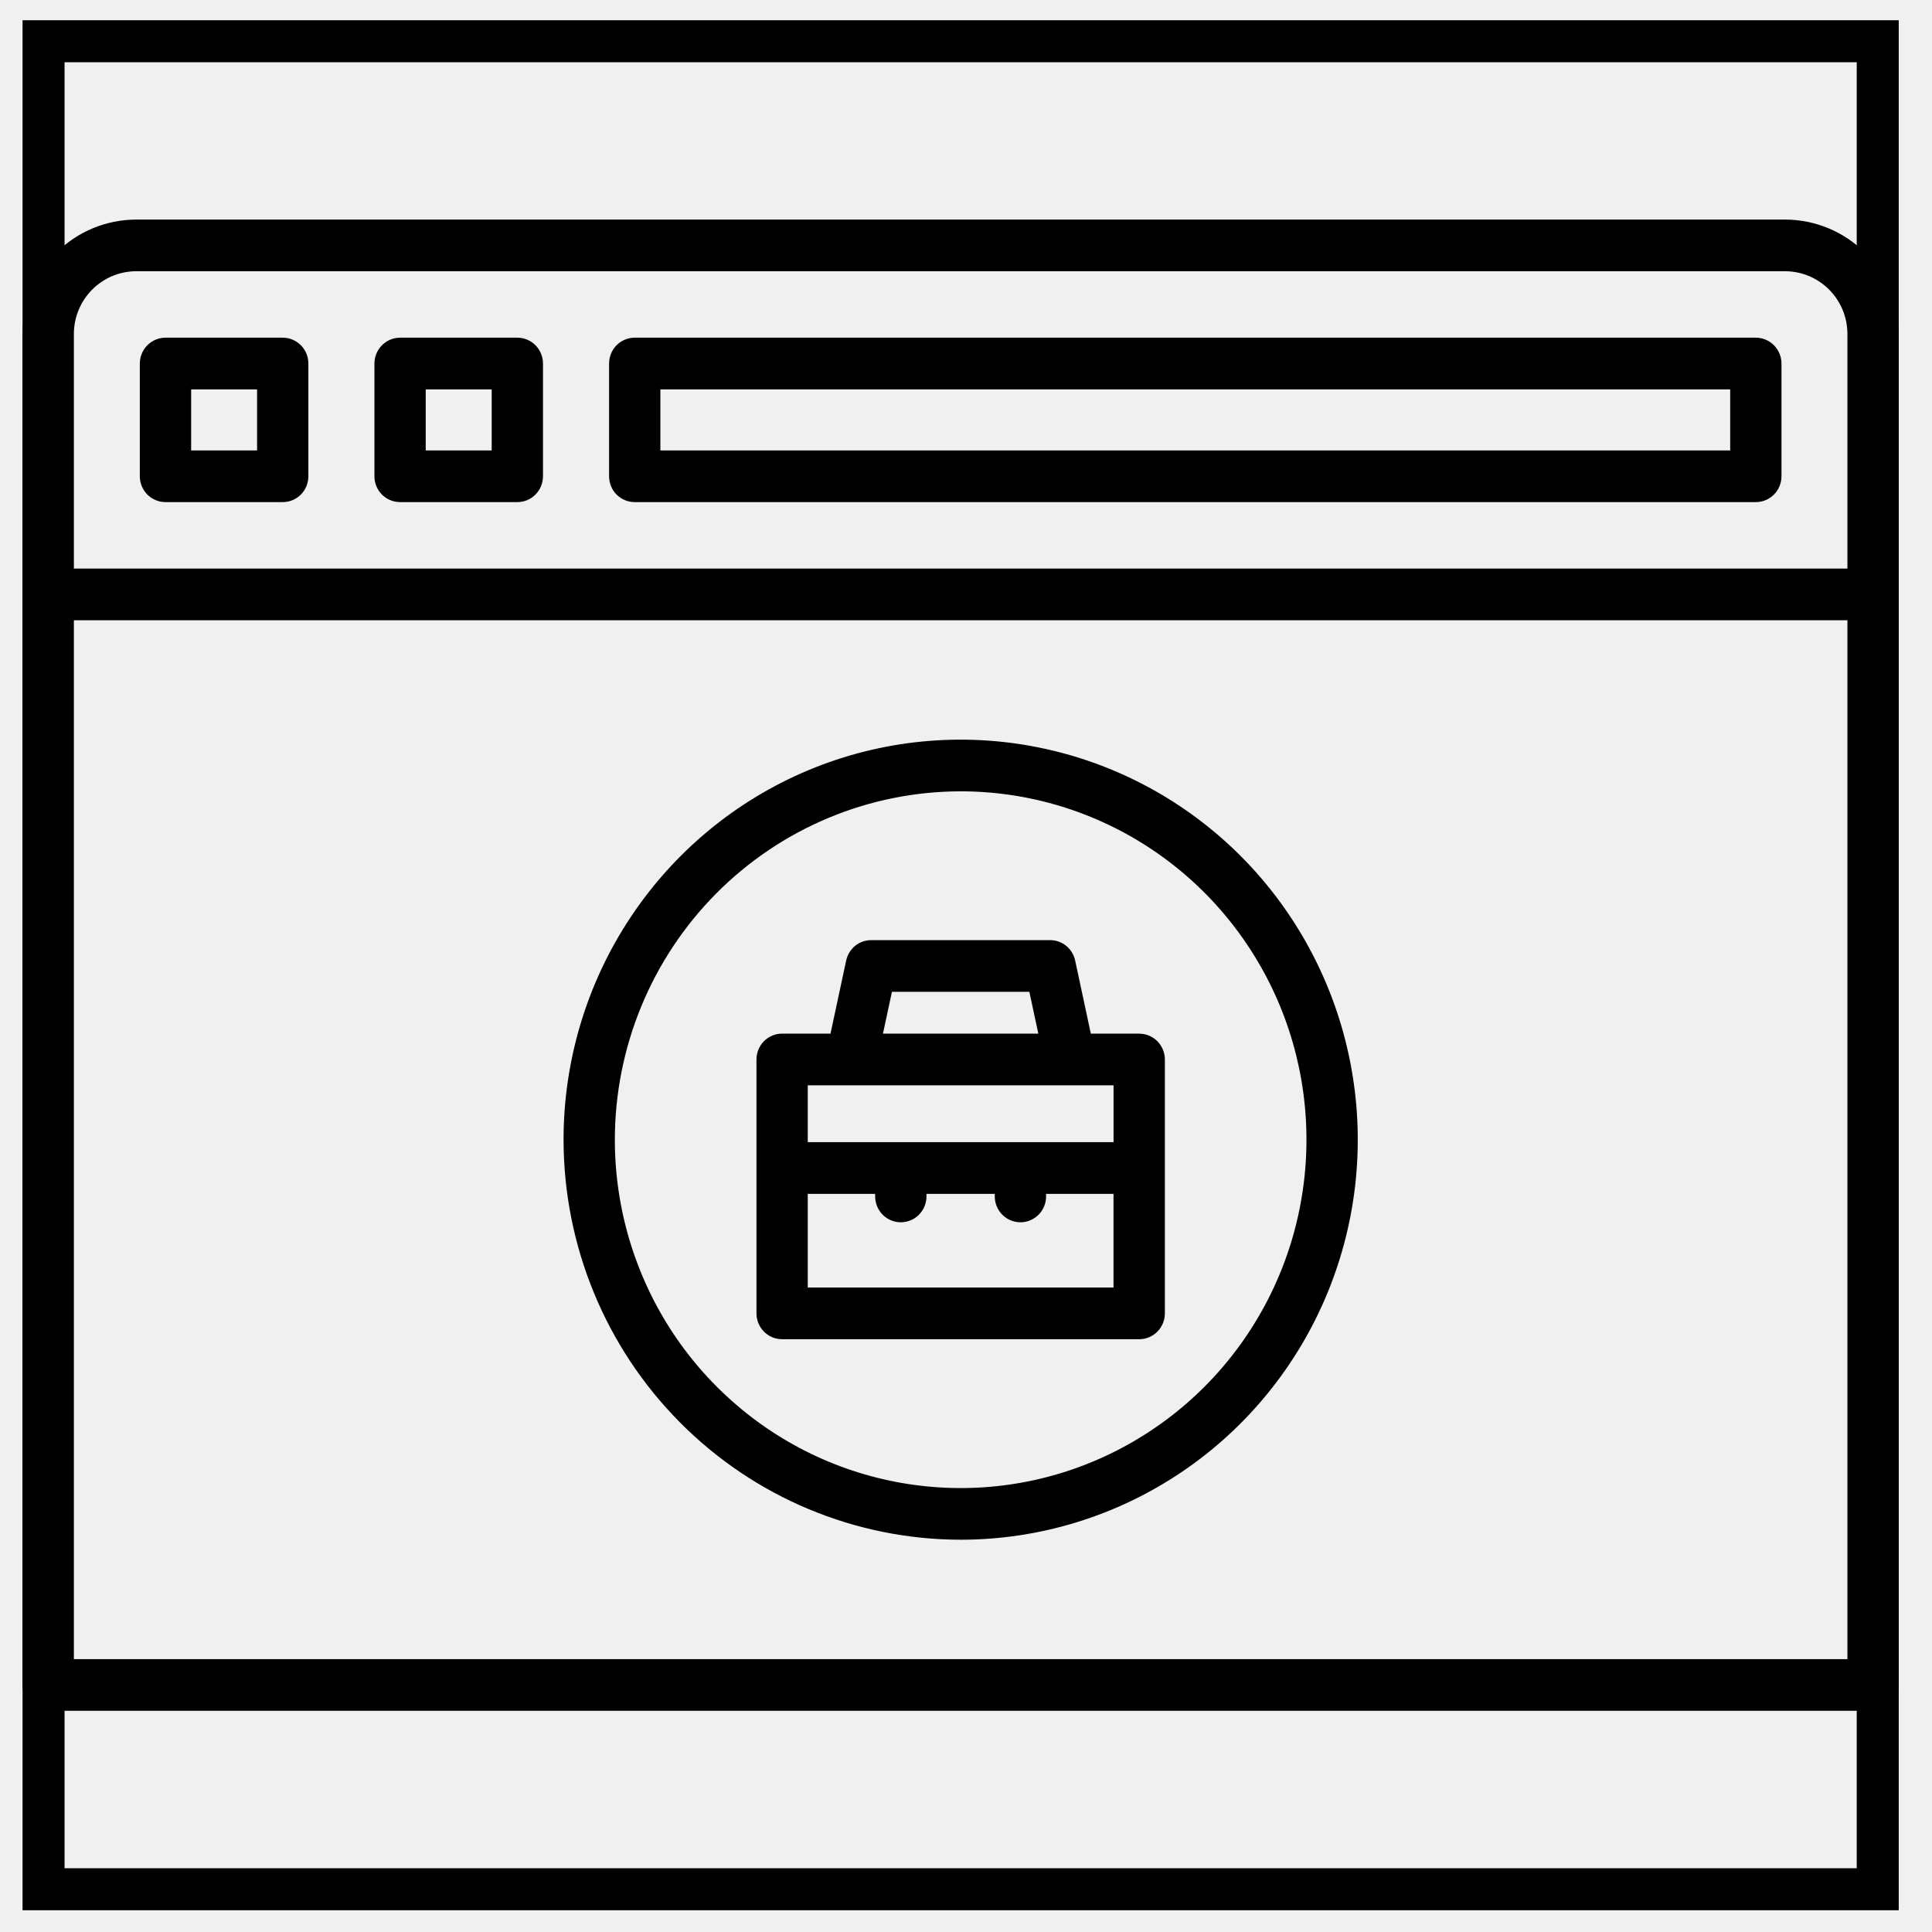
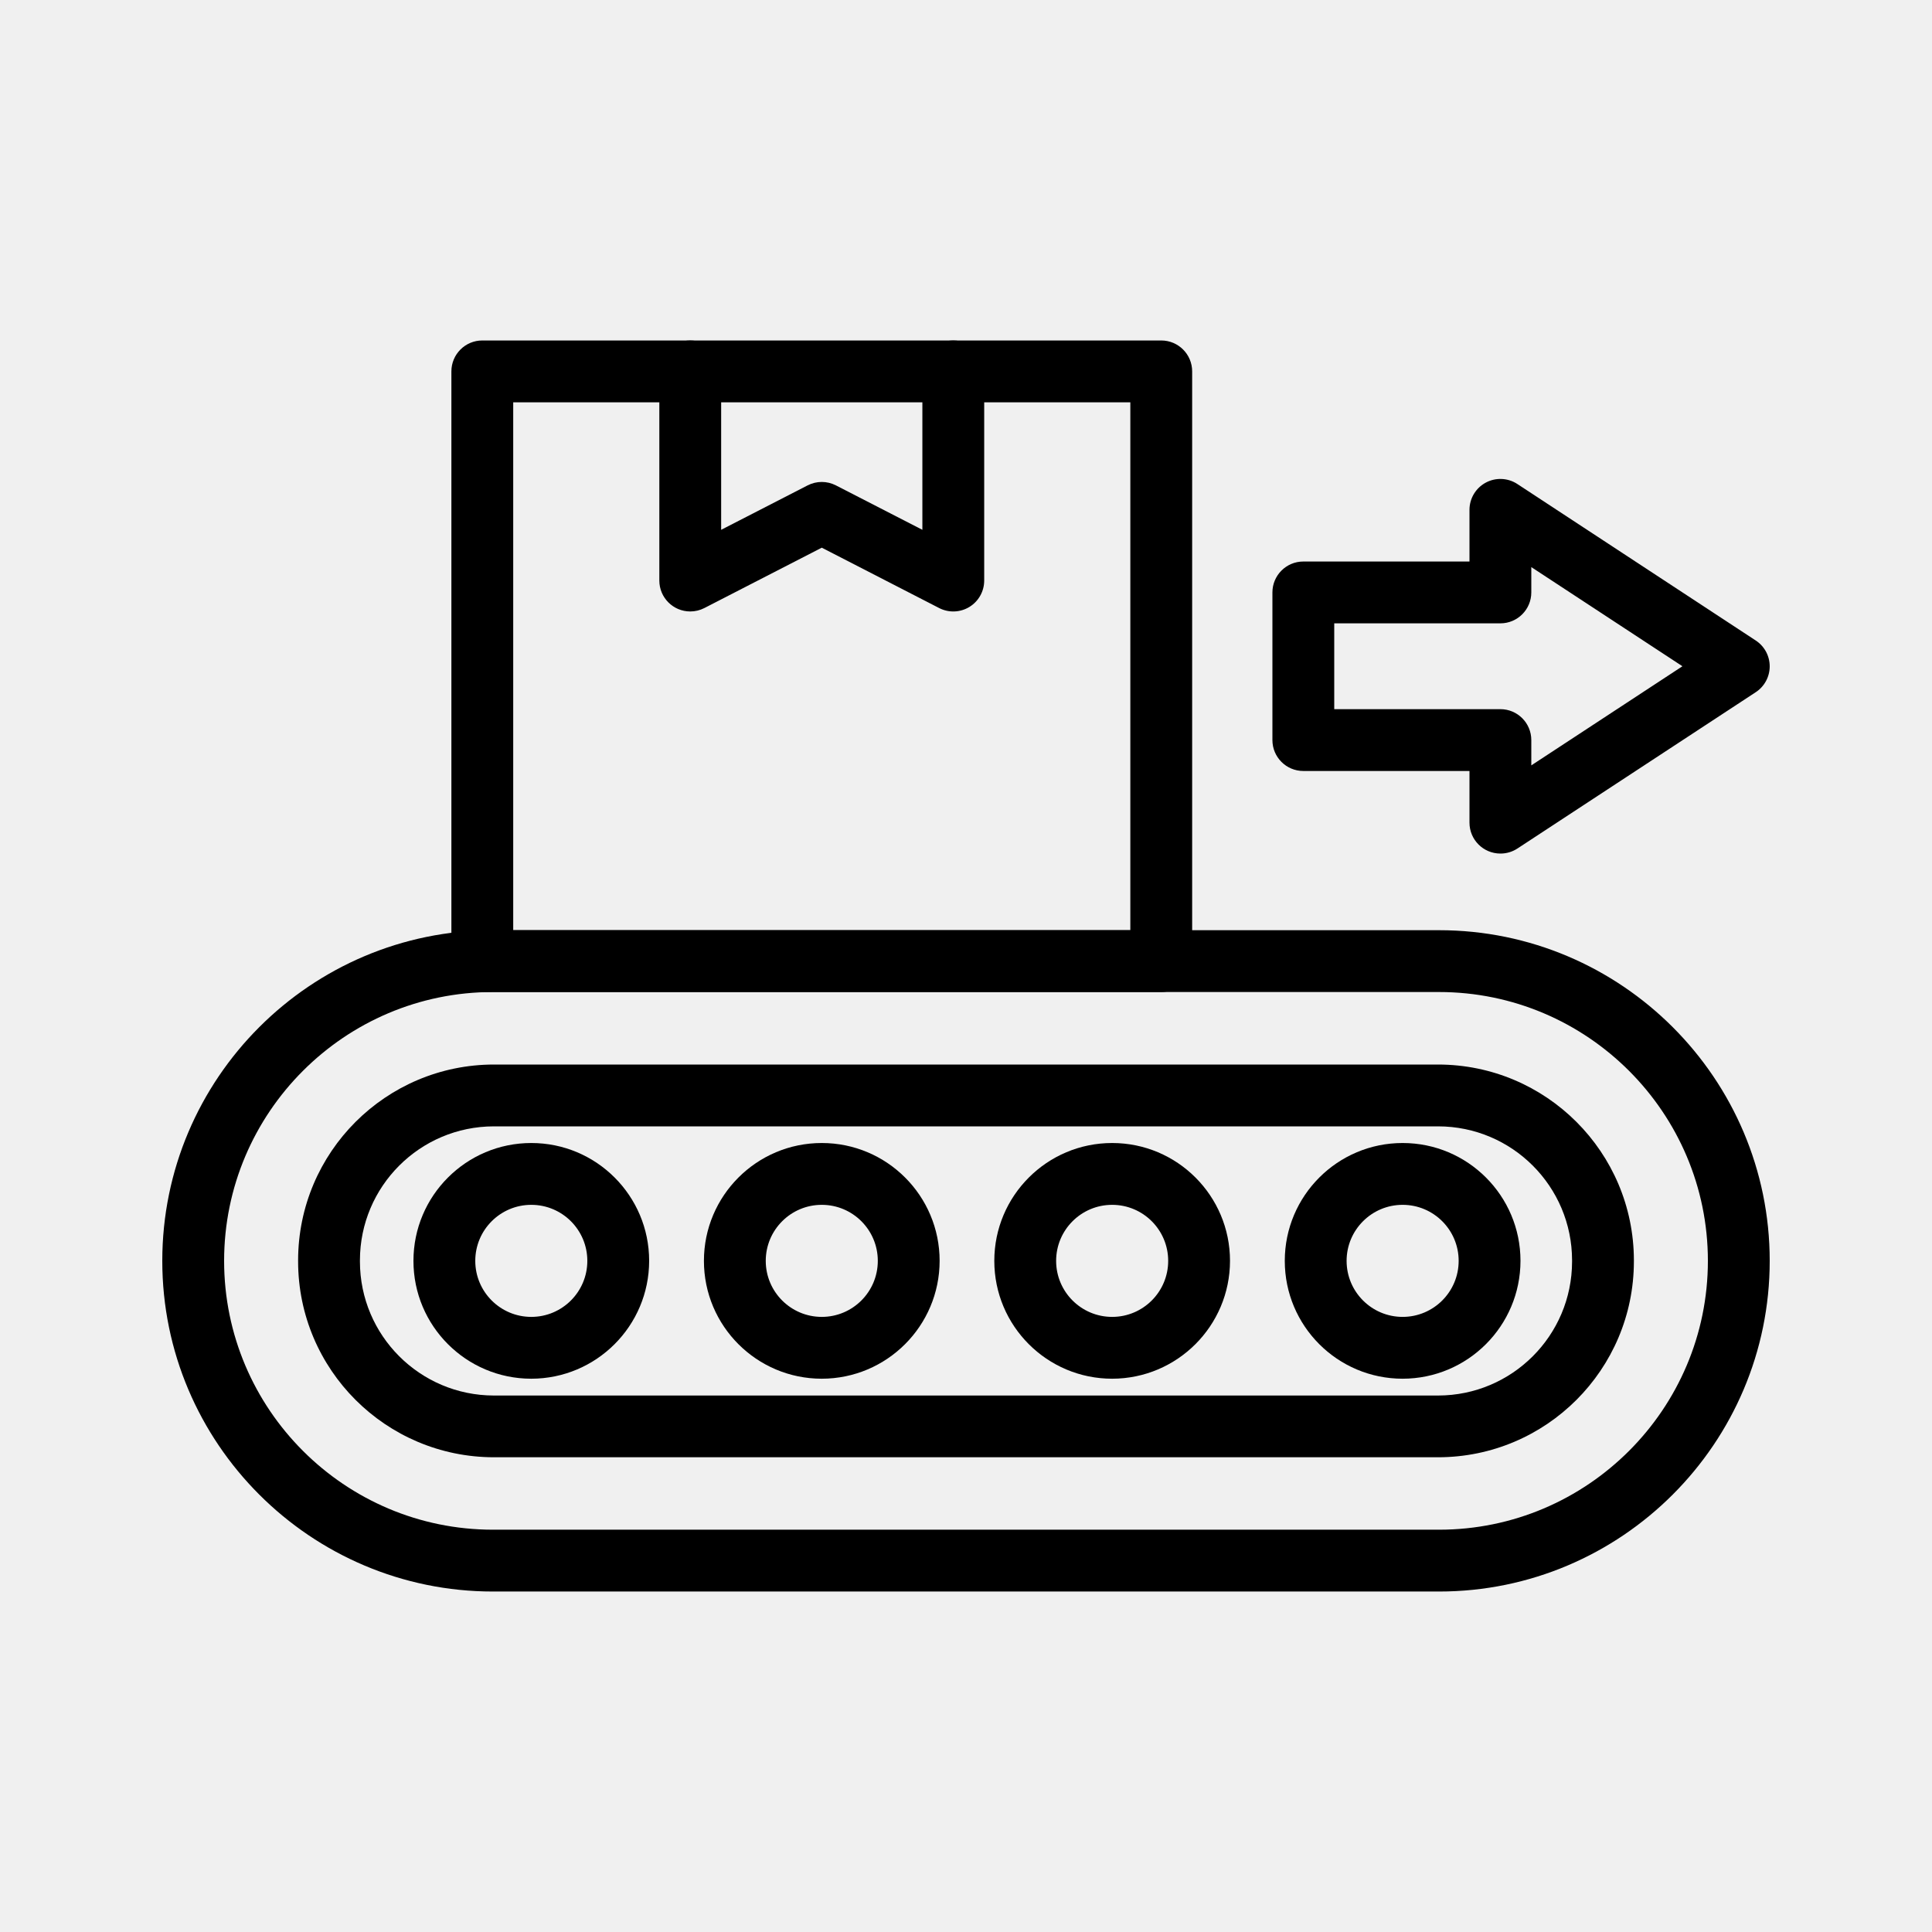
- <svg xmlns="http://www.w3.org/2000/svg" width="46" height="46" viewBox="0 0 46 46" fill="none">
-   <g clip-path="url(#clip0_56_261)">
-     <path d="M42.503 5.228H3.242C2.525 5.229 1.837 5.516 1.33 6.027C0.823 6.538 0.538 7.23 0.537 7.952L0.537 40.118C0.537 40.281 0.602 40.438 0.716 40.553C0.831 40.669 0.986 40.733 1.148 40.733H44.597C44.759 40.733 44.914 40.669 45.029 40.553C45.143 40.438 45.208 40.281 45.208 40.118V7.952C45.207 7.23 44.922 6.538 44.415 6.027C43.908 5.516 43.22 5.229 42.503 5.228ZM1.759 7.952C1.759 7.556 1.915 7.176 2.194 6.896C2.472 6.616 2.849 6.459 3.242 6.458H42.503C42.896 6.459 43.273 6.616 43.551 6.896C43.83 7.176 43.986 7.556 43.986 7.952V13.538H1.759V7.952ZM43.986 39.503H1.759V14.768H43.986V39.503Z" fill="black" />
-     <path d="M41.805 8.04H15.112C14.95 8.04 14.795 8.105 14.68 8.22C14.566 8.336 14.502 8.492 14.502 8.656V11.34C14.502 11.503 14.566 11.66 14.68 11.775C14.795 11.89 14.95 11.955 15.112 11.955H41.805C41.967 11.955 42.123 11.89 42.237 11.775C42.352 11.66 42.416 11.503 42.416 11.34V8.656C42.416 8.492 42.352 8.336 42.237 8.221C42.123 8.105 41.967 8.04 41.805 8.04ZM41.195 10.725H15.723V9.271H41.195V10.725Z" fill="black" />
-     <path d="M6.732 8.04H3.94C3.778 8.04 3.623 8.105 3.508 8.221C3.394 8.336 3.329 8.492 3.329 8.656V11.34C3.329 11.503 3.394 11.66 3.508 11.775C3.623 11.89 3.778 11.955 3.94 11.955H6.732C6.894 11.955 7.049 11.89 7.164 11.775C7.278 11.66 7.342 11.503 7.342 11.34V8.656C7.342 8.492 7.278 8.336 7.164 8.221C7.049 8.105 6.894 8.04 6.732 8.04ZM6.121 10.725H4.551V9.271H6.121V10.725Z" fill="black" />
-     <path d="M12.318 8.04H9.526C9.364 8.04 9.209 8.105 9.094 8.221C8.98 8.336 8.915 8.492 8.915 8.656V11.34C8.915 11.503 8.98 11.66 9.094 11.775C9.209 11.89 9.364 11.955 9.526 11.955H12.318C12.48 11.955 12.635 11.89 12.749 11.775C12.864 11.66 12.928 11.503 12.928 11.34V8.656C12.928 8.492 12.864 8.336 12.749 8.22C12.635 8.105 12.48 8.04 12.318 8.04ZM11.707 10.725H10.136V9.271H11.707V10.725Z" fill="black" />
-     <path d="M22.872 36.66C24.742 36.66 26.57 36.102 28.125 35.055C29.68 34.009 30.892 32.521 31.608 30.781C32.324 29.04 32.511 27.125 32.146 25.277C31.781 23.43 30.881 21.733 29.559 20.4C28.236 19.068 26.552 18.161 24.717 17.794C22.883 17.426 20.982 17.615 19.254 18.335C17.527 19.056 16.05 20.277 15.011 21.844C13.972 23.41 13.418 25.252 13.418 27.135C13.42 29.661 14.417 32.082 16.19 33.867C17.962 35.653 20.366 36.657 22.872 36.66ZM22.872 18.841C24.501 18.841 26.093 19.328 27.447 20.239C28.801 21.15 29.856 22.446 30.48 23.961C31.103 25.477 31.266 27.145 30.948 28.754C30.631 30.363 29.846 31.841 28.695 33.001C27.543 34.161 26.076 34.951 24.479 35.271C22.882 35.591 21.226 35.426 19.722 34.799C18.217 34.171 16.931 33.108 16.026 31.744C15.122 30.38 14.639 28.776 14.639 27.135C14.641 24.936 15.51 22.828 17.053 21.273C18.597 19.718 20.689 18.844 22.872 18.841Z" fill="black" />
-     <path d="M18.621 31.886H27.124C27.286 31.886 27.441 31.822 27.556 31.706C27.67 31.591 27.735 31.434 27.735 31.271V25.226C27.735 25.063 27.67 24.907 27.556 24.791C27.441 24.676 27.286 24.611 27.124 24.611H25.972L25.599 22.87C25.57 22.732 25.494 22.609 25.386 22.52C25.277 22.432 25.141 22.384 25.002 22.384H20.744C20.604 22.384 20.469 22.432 20.36 22.52C20.252 22.609 20.177 22.732 20.147 22.869L19.774 24.61H18.622C18.46 24.61 18.305 24.675 18.19 24.79C18.076 24.906 18.011 25.062 18.011 25.225V31.271C18.011 31.434 18.076 31.59 18.19 31.706C18.304 31.821 18.459 31.886 18.621 31.886ZM19.232 30.656V28.425H20.837V28.487C20.837 28.65 20.902 28.806 21.016 28.922C21.131 29.037 21.286 29.102 21.448 29.102C21.61 29.102 21.765 29.037 21.88 28.922C21.994 28.806 22.059 28.65 22.059 28.487V28.425H23.685V28.487C23.685 28.65 23.75 28.806 23.864 28.922C23.979 29.037 24.134 29.102 24.296 29.102C24.458 29.102 24.613 29.037 24.728 28.922C24.842 28.806 24.907 28.65 24.907 28.487V28.425H26.512V30.656H19.232ZM21.237 23.614H24.508L24.722 24.61H21.023L21.237 23.614ZM25.477 25.841H26.513V27.194H19.232V25.841L25.477 25.841Z" fill="black" />
-   </g>
-   <rect x="1.037" y="0.982" width="43.671" height="44" stroke="black" />
-   <defs>
-     <clipPath id="clip0_56_261">
-       <rect x="0.537" y="0.482" width="44.671" height="45" fill="white" />
-     </clipPath>
-   </defs>
+ <svg xmlns="http://www.w3.org/2000/svg" id="Layer_1" viewBox="0 0 1000 1000" data-name="Layer 1">
+   <path d="m601.06 513.47h-351.42a16 16 0 0 1 -16-16v-305.24a16 16 0 0 1 16-16h351.42a16 16 0 0 1 16 16v305.24a16 16 0 0 1 -16 16zm-335.42-32h319.42v-273.24h-319.42z" />
+   <path d="m357.27 316.49a16 16 0 0 1 -16-16v-108.26a16 16 0 0 1 32 0v82l44.76-23a16 16 0 0 1 14.63 0l44.76 23v-82a16 16 0 1 1 32 0v108.26a16 16 0 0 1 -23.32 14.23l-60.75-31.24-60.76 31.24a16 16 0 0 1 -7.32 1.77z" />
+   <path d="m744.85 823.77h-489.7c-94.37 0-171.15-76.77-171.15-171.15s76.78-171.15 171.15-171.15h489.7c94.37 0 171.15 76.78 171.15 171.15s-76.78 171.15-171.15 171.15zm-489.7-310.3c-76.73 0-139.15 62.42-139.15 139.15s62.42 139.15 139.15 139.15h489.7c76.73 0 139.15-62.42 139.15-139.15s-62.42-139.15-139.15-139.15z" />
+   <path d="m744.38 754.28h-488.76a101.45 101.45 0 0 1 -101.32-101.28v-.68a101.45 101.45 0 0 1 101.32-101.32h488.76a101.45 101.45 0 0 1 101.32 101.28v.72a101.45 101.45 0 0 1 -101.32 101.28zm-488.76-171.28a69.4 69.4 0 0 0 -69.32 69.32v.68a69.4 69.4 0 0 0 69.32 69.32h488.76a69.4 69.4 0 0 0 69.32-69.32v-.68a69.4 69.4 0 0 0 -69.32-69.32z" />
+   <path d="m425.35 713.62a61 61 0 1 1 61-61 61.07 61.07 0 0 1 -61 61zm0-90a29 29 0 1 0 29 29 29 29 0 0 0 -29-29z" />
+   <path d="m275 713.62a61 61 0 1 1 61-61 61.07 61.07 0 0 1 -61 61zm0-90a29 29 0 1 0 29 29 29 29 0 0 0 -29-29z" />
+   <path d="m575.65 713.62a61 61 0 1 1 61-61 61.08 61.08 0 0 1 -61 61zm0-90a29 29 0 1 0 29 29 29 29 0 0 0 -29-29z" />
+   <path d="m726 713.62a61 61 0 1 1 61-61 61.07 61.07 0 0 1 -61 61zm0-90a29 29 0 1 0 29 29 29 29 0 0 0 -29-29z" />
+   <path d="m776.6 441.8a16 16 0 0 1 -16-16v-26.74h-86a16 16 0 0 1 -16-16v-76.42a16 16 0 0 1 16-16h86v-26.74a16 16 0 0 1 24.77-13.38l123.4 81a16 16 0 0 1 0 26.76l-123.4 80.94a15.92 15.92 0 0 1 -8.77 2.58zm-86-74.74h86a16 16 0 0 1 16 16v13.1l78.22-51.31-78.22-51.32v13.11a16 16 0 0 1 -16 16h-86z" />
</svg>
